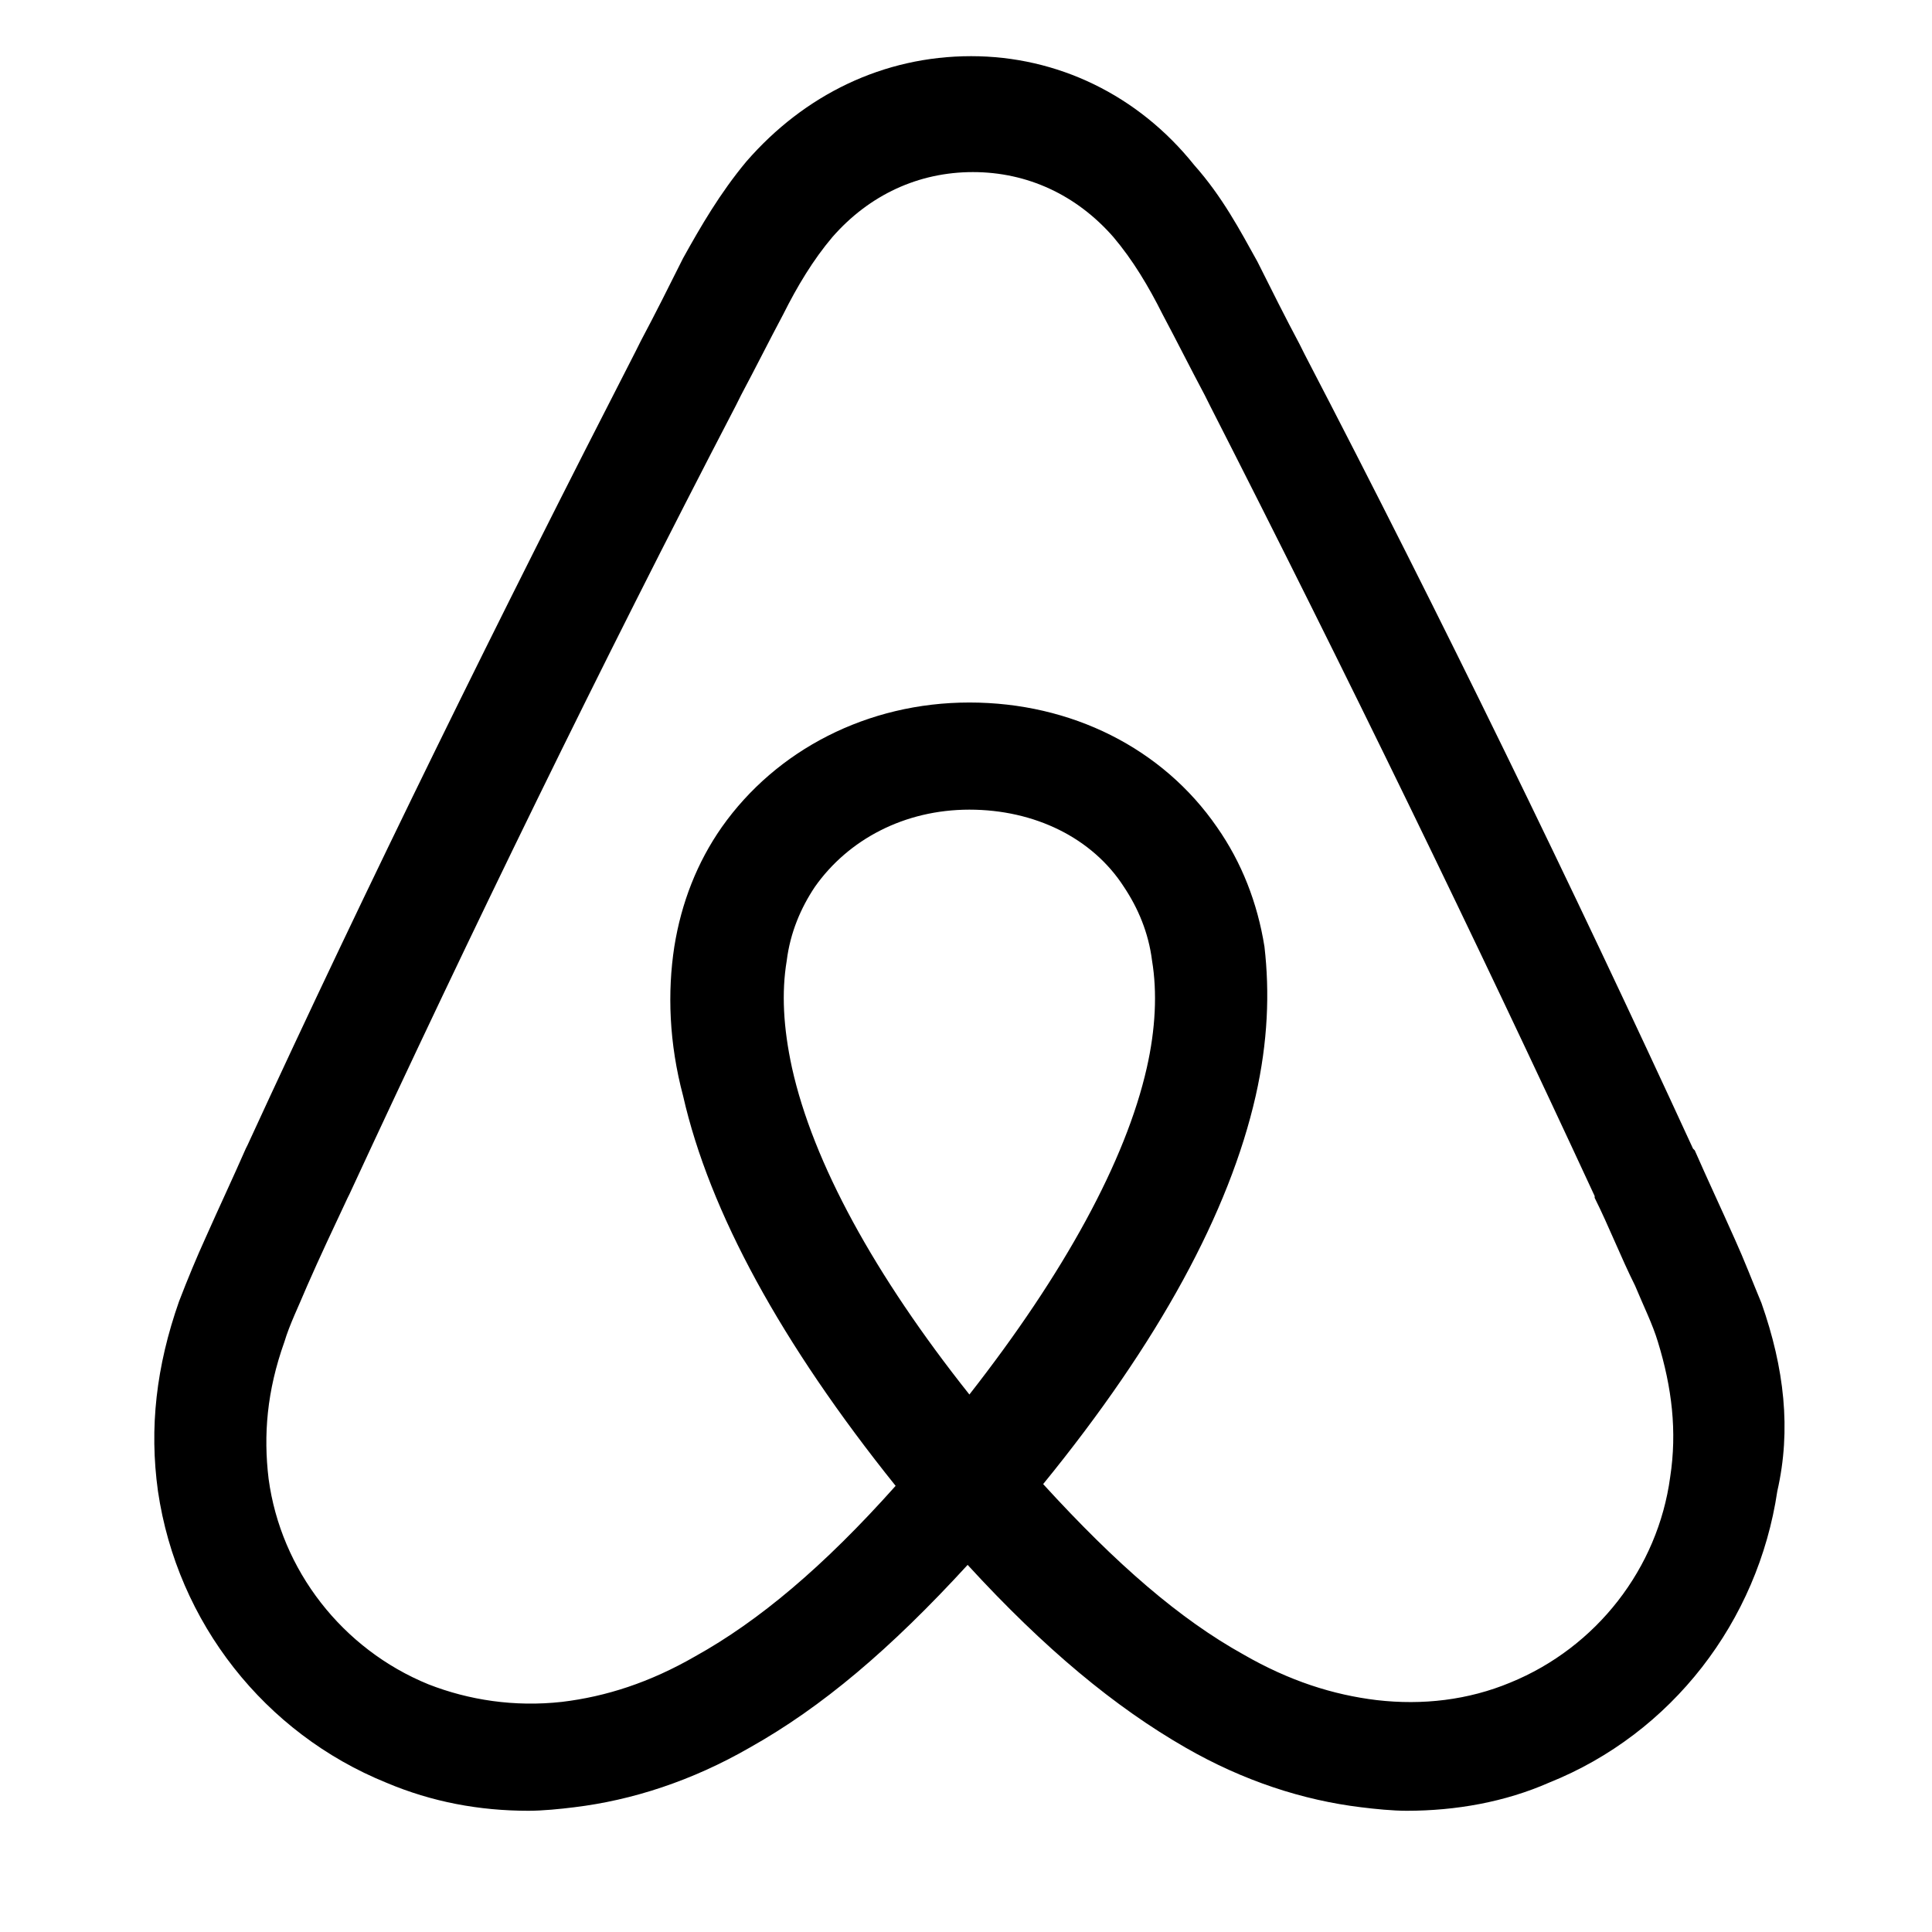
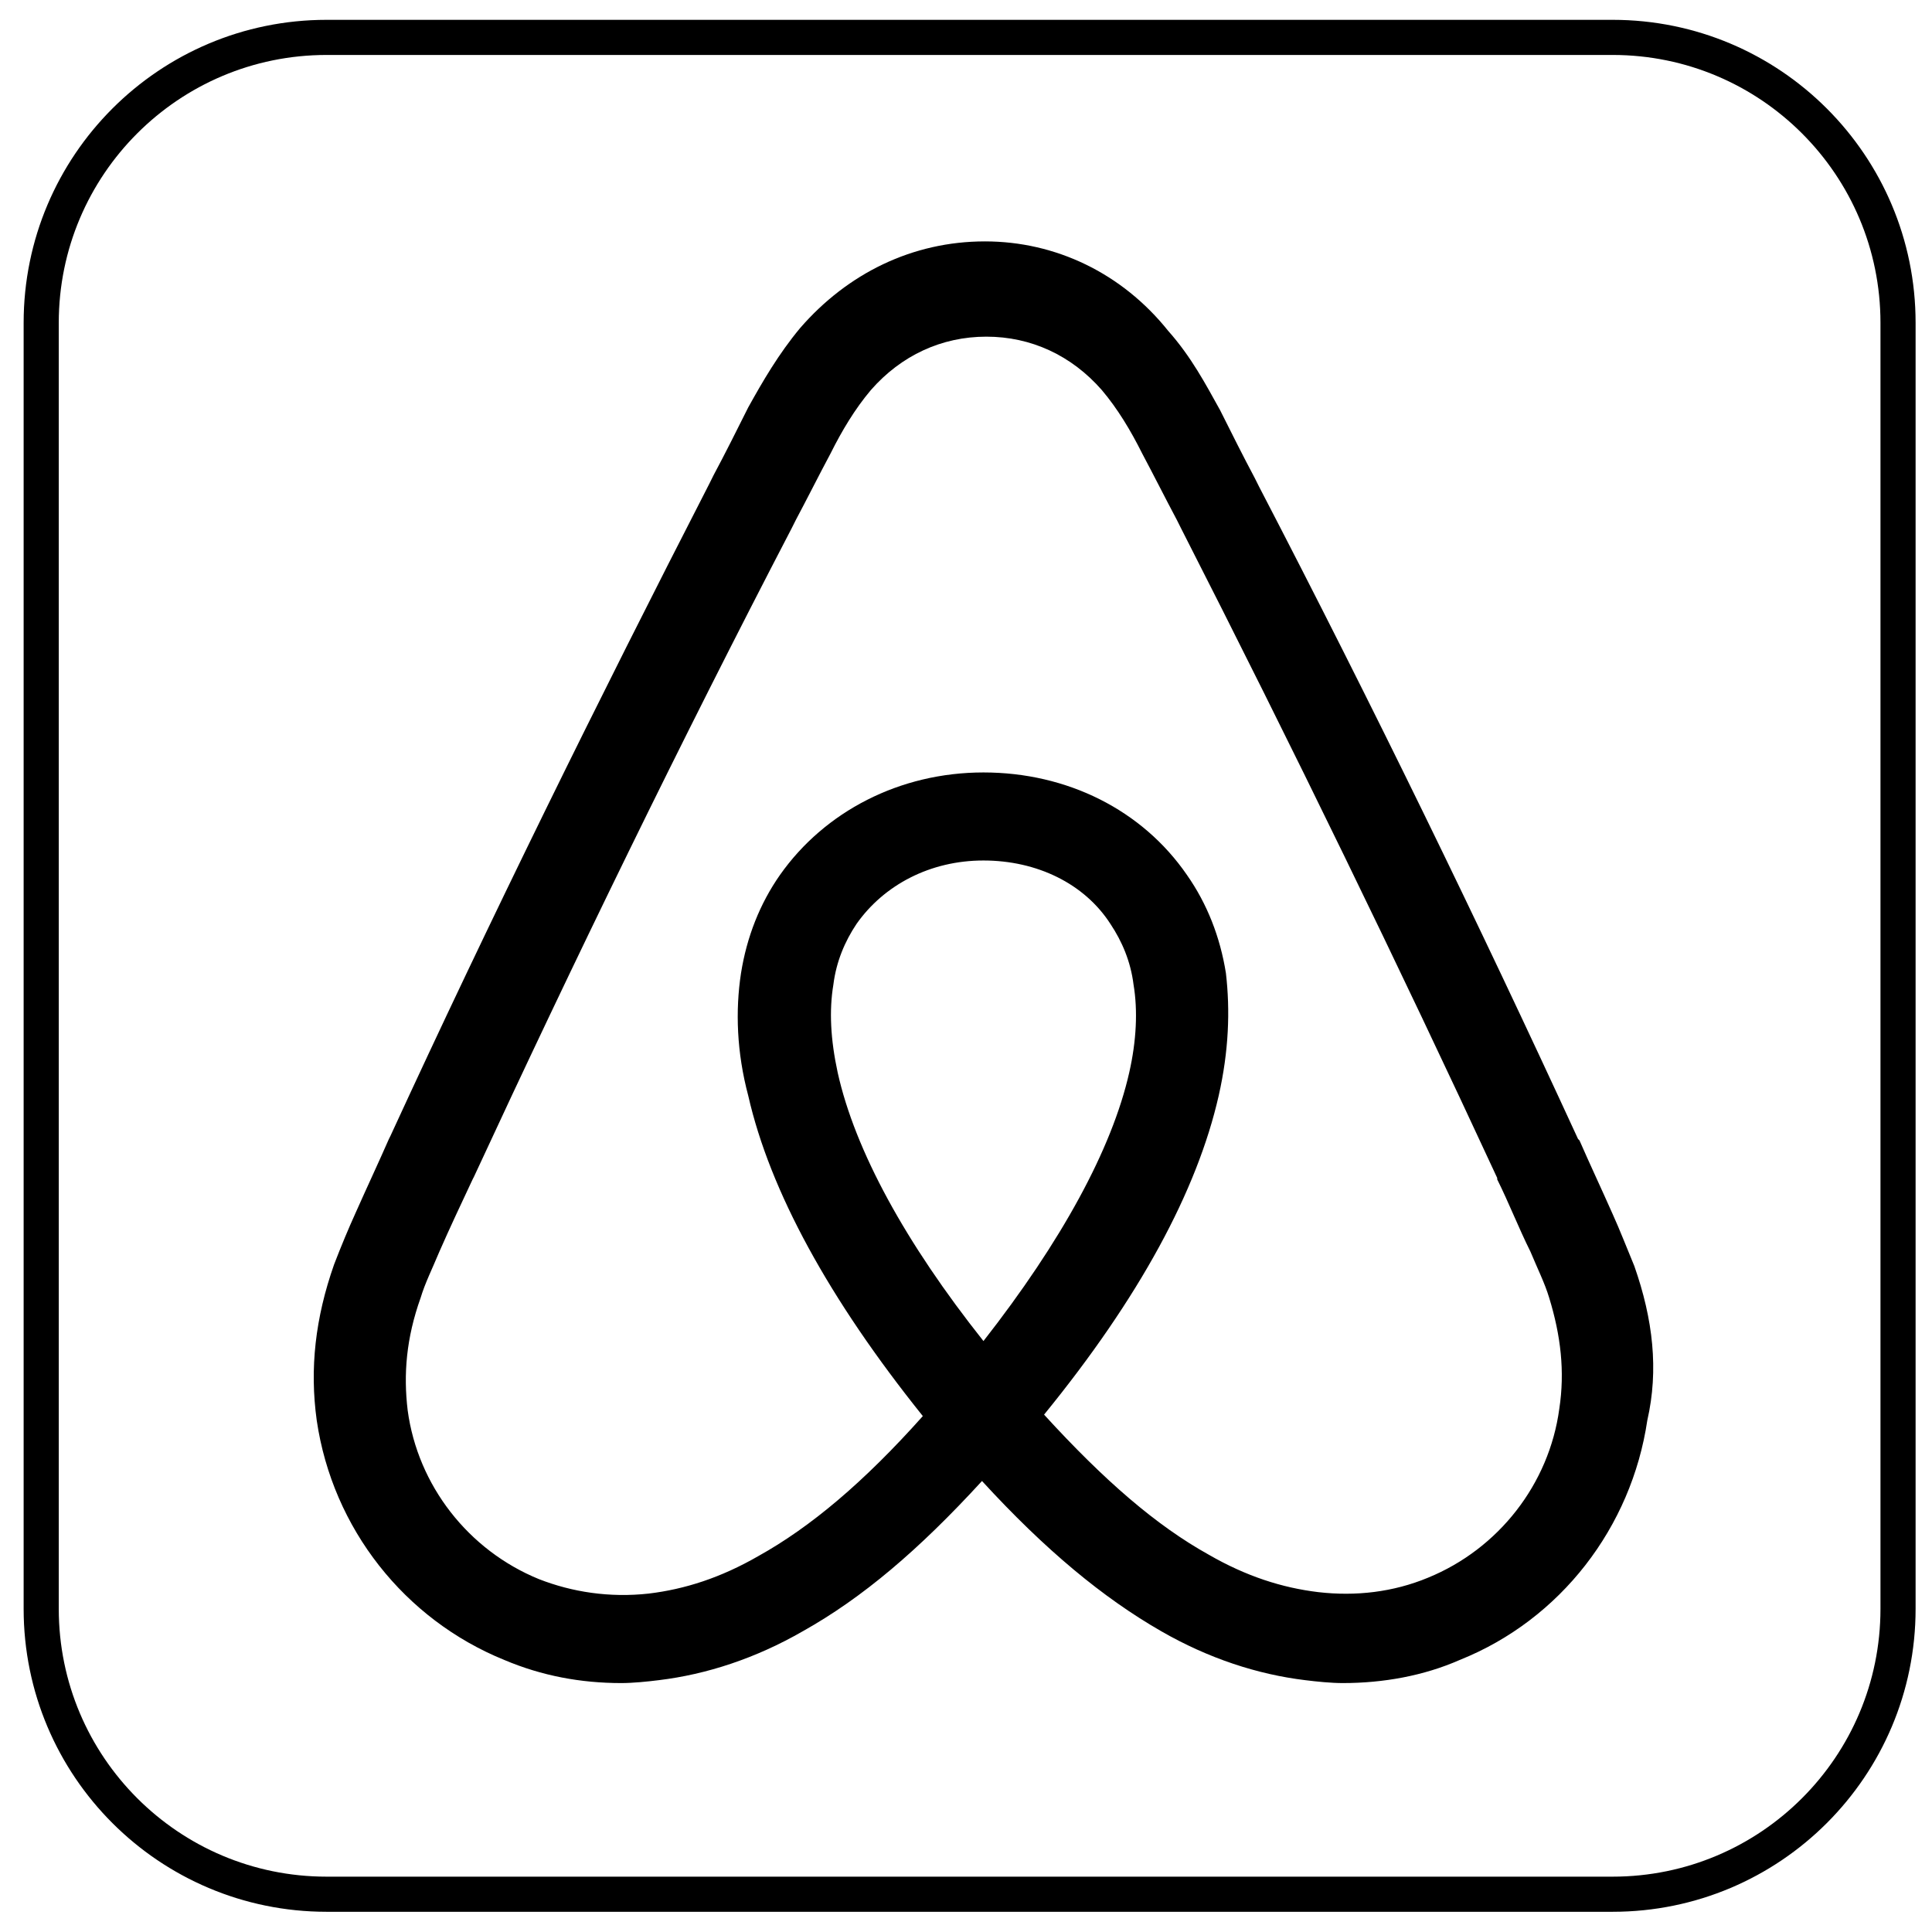
<svg xmlns="http://www.w3.org/2000/svg" version="1.1" id="Layer_1" x="0px" y="0px" viewBox="-8.793 -3.198 110 110" enable-background="new 0 0 320.1 99.9" width="500px" height="500px" style="width: 100%; height: 100%;">
-   <path d="M 168.7 25.1 C 168.7 28.7 165.8 31.6 162.2 31.6 C 158.6 31.6 155.7 28.7 155.7 25.1 C 155.7 21.5 158.5 18.6 162.2 18.6 C 165.9 18.7 168.7 21.6 168.7 25.1 Z M 141.9 38.2 C 141.9 38.8 141.9 39.8 141.9 39.8 C 141.9 39.8 138.8 35.8 132.2 35.8 C 121.3 35.8 112.8 44.1 112.8 55.6 C 112.8 67 121.2 75.4 132.2 75.4 C 138.9 75.4 141.9 71.3 141.9 71.3 L 141.9 73 C 141.9 73.8 142.5 74.4 143.3 74.4 L 151.4 74.4 L 151.4 36.8 C 151.4 36.8 144 36.8 143.3 36.8 C 142.5 36.8 141.9 37.5 141.9 38.2 Z M 141.9 62.3 C 140.4 64.5 137.4 66.4 133.8 66.4 C 127.4 66.4 122.5 62.4 122.5 55.6 C 122.5 48.8 127.4 44.8 133.8 44.8 C 137.3 44.8 140.5 46.8 141.9 48.9 L 141.9 62.3 Z M 157.4 36.8 L 167 36.8 L 167 74.4 L 157.4 74.4 L 157.4 36.8 Z M 300.8 35.8 C 294.2 35.8 291.1 39.8 291.1 39.8 L 291.1 18.7 L 281.5 18.7 L 281.5 74.4 C 281.5 74.4 288.9 74.4 289.6 74.4 C 290.4 74.4 291 73.7 291 73 L 291 71.3 L 291 71.3 C 291 71.3 294.1 75.4 300.7 75.4 C 311.6 75.4 320.1 67 320.1 55.6 C 320.1 44.2 311.6 35.8 300.8 35.8 Z M 299.2 66.3 C 295.5 66.3 292.6 64.4 291.1 62.2 L 291.1 48.8 C 292.6 46.8 295.8 44.7 299.2 44.7 C 305.6 44.7 310.5 48.7 310.5 55.5 C 310.5 62.3 305.6 66.3 299.2 66.3 Z M 276.5 52.1 L 276.5 74.5 L 266.9 74.5 L 266.9 53.2 C 266.9 47 264.9 44.5 259.5 44.5 C 256.6 44.5 253.6 46 251.7 48.2 L 251.7 74.4 L 242.1 74.4 L 242.1 36.8 L 249.7 36.8 C 250.5 36.8 251.1 37.5 251.1 38.2 L 251.1 39.8 C 253.9 36.9 257.6 35.8 261.3 35.8 C 265.5 35.8 269 37 271.8 39.4 C 275.2 42.2 276.5 45.8 276.5 52.1 Z M 218.8 35.8 C 212.2 35.8 209.1 39.8 209.1 39.8 L 209.1 18.7 L 199.5 18.7 L 199.5 74.4 C 199.5 74.4 206.9 74.4 207.6 74.4 C 208.4 74.4 209 73.7 209 73 L 209 71.3 L 209 71.3 C 209 71.3 212.1 75.4 218.7 75.4 C 229.6 75.4 238.1 67 238.1 55.6 C 238.2 44.2 229.7 35.8 218.8 35.8 Z M 217.2 66.3 C 213.5 66.3 210.6 64.4 209.1 62.2 L 209.1 48.8 C 210.6 46.8 213.8 44.7 217.2 44.7 C 223.6 44.7 228.5 48.7 228.5 55.5 C 228.5 62.3 223.6 66.3 217.2 66.3 Z M 191.2 35.8 C 194.1 35.8 195.6 36.3 195.6 36.3 L 195.6 45.2 C 195.6 45.2 187.6 42.5 182.6 48.2 L 182.6 74.5 L 173 74.5 L 173 36.8 C 173 36.8 180.4 36.8 181.1 36.8 C 181.9 36.8 182.5 37.5 182.5 38.2 L 182.5 39.8 C 184.3 37.7 188.2 35.8 191.2 35.8 Z M 91.5 71 C 91 69.8 90.5 68.5 90 67.4 C 89.2 65.6 88.4 63.9 87.7 62.3 L 87.6 62.2 C 80.7 47.2 73.3 32 65.5 17 L 65.2 16.4 C 64.4 14.9 63.6 13.3 62.8 11.7 C 61.8 9.9 60.8 8 59.2 6.2 C 56 2.2 51.4 0 46.5 0 C 41.5 0 37 2.2 33.7 6 C 32.2 7.8 31.1 9.7 30.1 11.5 C 29.3 13.1 28.5 14.7 27.7 16.2 L 27.4 16.8 C 19.7 31.8 12.2 47 5.3 62 L 5.2 62.2 C 4.5 63.8 3.7 65.5 2.9 67.3 C 2.4 68.4 1.9 69.6 1.4 70.9 C 0.1 74.6 -0.3 78.1 0.2 81.7 C 1.3 89.2 6.3 95.5 13.2 98.3 C 15.8 99.4 18.5 99.9 21.3 99.9 C 22.1 99.9 23.1 99.8 23.9 99.7 C 27.2 99.3 30.6 98.2 33.9 96.3 C 38 94 41.9 90.7 46.3 85.9 C 50.7 90.7 54.7 94 58.7 96.3 C 62 98.2 65.4 99.3 68.7 99.7 C 69.5 99.8 70.5 99.9 71.3 99.9 C 74.1 99.9 76.9 99.4 79.4 98.3 C 86.4 95.5 91.3 89.1 92.4 81.7 C 93.2 78.2 92.8 74.7 91.5 71 Z M 46.4 76.2 C 41 69.4 37.5 63 36.3 57.6 C 35.8 55.3 35.7 53.3 36 51.5 C 36.2 49.9 36.8 48.5 37.6 47.3 C 39.5 44.6 42.7 42.9 46.4 42.9 C 50.1 42.9 53.4 44.5 55.2 47.3 C 56 48.5 56.6 49.9 56.8 51.5 C 57.1 53.3 57 55.4 56.5 57.6 C 55.3 62.9 51.8 69.3 46.4 76.2 Z M 86.3 80.9 C 85.6 86.1 82.1 90.6 77.2 92.6 C 74.8 93.6 72.2 93.9 69.6 93.6 C 67.1 93.3 64.6 92.5 62 91 C 58.4 89 54.8 85.9 50.6 81.3 C 57.2 73.2 61.2 65.8 62.7 59.2 C 63.4 56.1 63.5 53.3 63.2 50.7 C 62.8 48.2 61.9 45.9 60.5 43.9 C 57.4 39.4 52.2 36.8 46.4 36.8 C 40.6 36.8 35.4 39.5 32.3 43.9 C 30.9 45.9 30 48.2 29.6 50.7 C 29.2 53.3 29.3 56.2 30.1 59.2 C 31.6 65.8 35.7 73.3 42.2 81.4 C 38.1 86 34.4 89.1 30.8 91.1 C 28.2 92.6 25.7 93.4 23.2 93.7 C 20.5 94 17.9 93.6 15.6 92.7 C 10.7 90.7 7.2 86.2 6.5 81 C 6.2 78.5 6.4 76 7.4 73.2 C 7.7 72.2 8.2 71.2 8.7 70 C 9.4 68.4 10.2 66.7 11 65 L 11.1 64.8 C 18 49.9 25.4 34.7 33.1 19.9 L 33.4 19.3 C 34.2 17.8 35 16.2 35.8 14.7 C 36.6 13.1 37.5 11.6 38.6 10.3 C 40.7 7.9 43.5 6.6 46.6 6.6 C 49.7 6.6 52.5 7.9 54.6 10.3 C 55.7 11.6 56.6 13.1 57.4 14.7 C 58.2 16.2 59 17.8 59.8 19.3 L 60.1 19.9 C 63.936 27.421 67.722 35.019 71.417 42.615 C 75.043 50.069 78.583 57.521 82 64.9 L 82 65 C 82.8 66.6 83.5 68.4 84.3 70 C 84.8 71.2 85.3 72.2 85.6 73.2 C 86.4 75.8 86.7 78.3 86.3 80.9 Z" />
+   <path d="M 147.689 31.169 C 147.689 34.127 145.307 36.511 142.349 36.511 C 139.391 36.511 137.007 34.127 137.007 31.169 C 137.007 28.211 139.308 25.828 142.349 25.828 C 145.389 25.91 147.689 28.294 147.689 31.169 Z M 125.667 41.933 C 125.667 42.426 125.667 43.249 125.667 43.249 C 125.667 43.249 123.121 39.96 117.7 39.96 C 108.743 39.96 101.758 46.781 101.758 56.229 C 101.758 65.597 108.661 72.498 117.7 72.498 C 123.203 72.498 125.667 69.129 125.667 69.129 L 125.667 70.527 C 125.667 71.184 126.161 71.678 126.818 71.678 L 133.475 71.678 L 133.475 40.782 C 133.475 40.782 127.394 40.782 126.818 40.782 C 126.161 40.782 125.667 41.359 125.667 41.933 Z M 125.667 61.734 C 124.436 63.541 121.97 65.103 119.013 65.103 C 113.754 65.103 109.729 61.817 109.729 56.229 C 109.729 50.643 113.754 47.357 119.013 47.357 C 121.89 47.357 124.519 48.999 125.667 50.726 L 125.667 61.734 Z M 138.404 40.782 L 146.292 40.782 L 146.292 71.678 L 138.404 71.678 L 138.404 40.782 Z M 256.227 39.96 C 250.806 39.96 248.259 43.249 248.259 43.249 L 248.259 25.91 L 240.371 25.91 L 240.371 71.678 C 240.371 71.678 246.452 71.678 247.026 71.678 C 247.683 71.678 248.176 71.101 248.176 70.527 L 248.176 69.129 L 248.176 69.129 C 248.176 69.129 250.723 72.498 256.147 72.498 C 265.102 72.498 272.086 65.597 272.086 56.229 C 272.086 46.863 265.102 39.96 256.227 39.96 Z M 254.914 65.02 C 251.874 65.02 249.49 63.461 248.259 61.651 L 248.259 50.643 C 249.49 48.999 252.12 47.274 254.914 47.274 C 260.172 47.274 264.198 50.561 264.198 56.147 C 264.198 61.734 260.172 65.02 254.914 65.02 Z M 236.262 53.354 L 236.262 71.758 L 228.375 71.758 L 228.375 54.257 C 228.375 49.164 226.731 47.109 222.294 47.109 C 219.912 47.109 217.446 48.342 215.885 50.15 L 215.885 71.678 L 207.997 71.678 L 207.997 40.782 L 214.243 40.782 C 214.9 40.782 215.393 41.359 215.393 41.933 L 215.393 43.249 C 217.692 40.865 220.733 39.96 223.773 39.96 C 227.225 39.96 230.099 40.948 232.4 42.918 C 235.194 45.219 236.262 48.177 236.262 53.354 Z M 188.854 39.96 C 183.43 39.96 180.883 43.249 180.883 43.249 L 180.883 25.91 L 172.996 25.91 L 172.996 71.678 C 172.996 71.678 179.076 71.678 179.65 71.678 C 180.307 71.678 180.801 71.101 180.801 70.527 L 180.801 69.129 L 180.801 69.129 C 180.801 69.129 183.348 72.498 188.772 72.498 C 197.728 72.498 204.71 65.597 204.71 56.229 C 204.793 46.863 197.81 39.96 188.854 39.96 Z M 187.538 65.02 C 184.498 65.02 182.116 63.461 180.883 61.651 L 180.883 50.643 C 182.116 48.999 184.746 47.274 187.538 47.274 C 192.797 47.274 196.823 50.561 196.823 56.147 C 196.823 61.734 192.797 65.02 187.538 65.02 Z M 166.176 39.96 C 168.559 39.96 169.791 40.371 169.791 40.371 L 169.791 47.685 C 169.791 47.685 163.218 45.467 159.109 50.15 L 159.109 71.758 L 151.221 71.758 L 151.221 40.782 C 151.221 40.782 157.302 40.782 157.876 40.782 C 158.535 40.782 159.027 41.359 159.027 41.933 L 159.027 43.249 C 160.506 41.522 163.711 39.96 166.176 39.96 Z M 84.258 68.883 C 83.847 67.898 83.436 66.83 83.024 65.925 C 82.368 64.446 81.711 63.05 81.137 61.734 L 81.054 61.651 C 75.384 49.327 69.303 36.839 62.895 24.514 L 62.649 24.022 C 61.992 22.788 61.333 21.475 60.676 20.159 C 59.854 18.68 59.034 17.119 57.719 15.64 C 55.089 12.353 51.309 10.546 47.283 10.546 C 43.175 10.546 39.478 12.353 36.766 15.476 C 35.534 16.955 34.631 18.517 33.809 19.996 C 33.152 21.31 32.495 22.625 31.836 23.856 L 31.591 24.349 C 25.264 36.674 19.1 49.164 13.432 61.488 L 13.35 61.651 C 12.774 62.967 12.117 64.364 11.46 65.842 C 11.049 66.747 10.638 67.732 10.227 68.8 C 9.159 71.841 8.831 74.716 9.241 77.676 C 10.144 83.836 14.252 89.013 19.922 91.314 C 22.058 92.218 24.279 92.629 26.578 92.629 C 27.236 92.629 28.056 92.547 28.715 92.464 C 31.425 92.136 34.22 91.231 36.931 89.669 C 40.3 87.779 43.504 85.069 47.118 81.124 C 50.735 85.069 54.021 87.779 57.308 89.669 C 60.02 91.231 62.814 92.136 65.523 92.464 C 66.182 92.547 67.002 92.629 67.661 92.629 C 69.96 92.629 72.261 92.218 74.316 91.314 C 80.067 89.013 84.094 83.754 84.997 77.676 C 85.654 74.799 85.325 71.923 84.258 68.883 Z M 47.201 73.156 C 42.764 67.569 39.889 62.31 38.902 57.872 C 38.493 55.984 38.41 54.339 38.656 52.861 C 38.821 51.546 39.313 50.395 39.971 49.41 C 41.531 47.192 44.16 45.795 47.201 45.795 C 50.241 45.795 52.953 47.109 54.432 49.41 C 55.089 50.395 55.583 51.546 55.746 52.861 C 55.994 54.339 55.911 56.064 55.5 57.872 C 54.515 62.228 51.638 67.487 47.201 73.156 Z M 79.986 77.017 C 79.41 81.29 76.535 84.987 72.509 86.631 C 70.536 87.451 68.4 87.699 66.263 87.451 C 64.209 87.205 62.155 86.548 60.02 85.315 C 57.062 83.671 54.104 81.124 50.652 77.345 C 56.076 70.69 59.363 64.609 60.594 59.187 C 61.17 56.64 61.253 54.339 61.005 52.204 C 60.676 50.15 59.937 48.26 58.786 46.617 C 56.24 42.918 51.968 40.782 47.201 40.782 C 42.436 40.782 38.162 43.001 35.616 46.617 C 34.466 48.26 33.726 50.15 33.398 52.204 C 33.069 54.339 33.152 56.723 33.809 59.187 C 35.042 64.609 38.41 70.773 43.749 77.428 C 40.38 81.207 37.342 83.754 34.385 85.398 C 32.247 86.631 30.194 87.288 28.139 87.534 C 25.921 87.779 23.785 87.451 21.895 86.712 C 17.869 85.069 14.992 81.372 14.418 77.1 C 14.172 75.046 14.335 72.991 15.157 70.69 C 15.403 69.868 15.814 69.048 16.225 68.061 C 16.801 66.747 17.458 65.349 18.115 63.952 L 18.198 63.789 C 23.868 51.546 29.946 39.058 36.273 26.896 L 36.52 26.404 C 37.177 25.171 37.834 23.856 38.493 22.625 C 39.149 21.31 39.889 20.078 40.792 19.009 C 42.518 17.038 44.819 15.97 47.366 15.97 C 49.913 15.97 52.214 17.038 53.939 19.009 C 54.843 20.078 55.583 21.31 56.24 22.625 C 56.896 23.856 57.555 25.171 58.212 26.404 L 58.458 26.896 C 61.609 33.076 64.721 39.319 67.756 45.562 C 70.737 51.686 73.644 57.808 76.452 63.87 L 76.452 63.952 C 77.109 65.268 77.685 66.747 78.342 68.061 C 78.753 69.048 79.164 69.868 79.41 70.69 C 80.067 72.826 80.314 74.881 79.986 77.017 Z" />
+   <rect class="cls-2" x="-6.447" y="-1.069" width="105.72" height="105.72" rx="16.25" ry="16.25" style="fill: none; stroke: rgb(0, 0, 0); stroke-miterlimit: 10; stroke-width: 2;" />
</svg>
